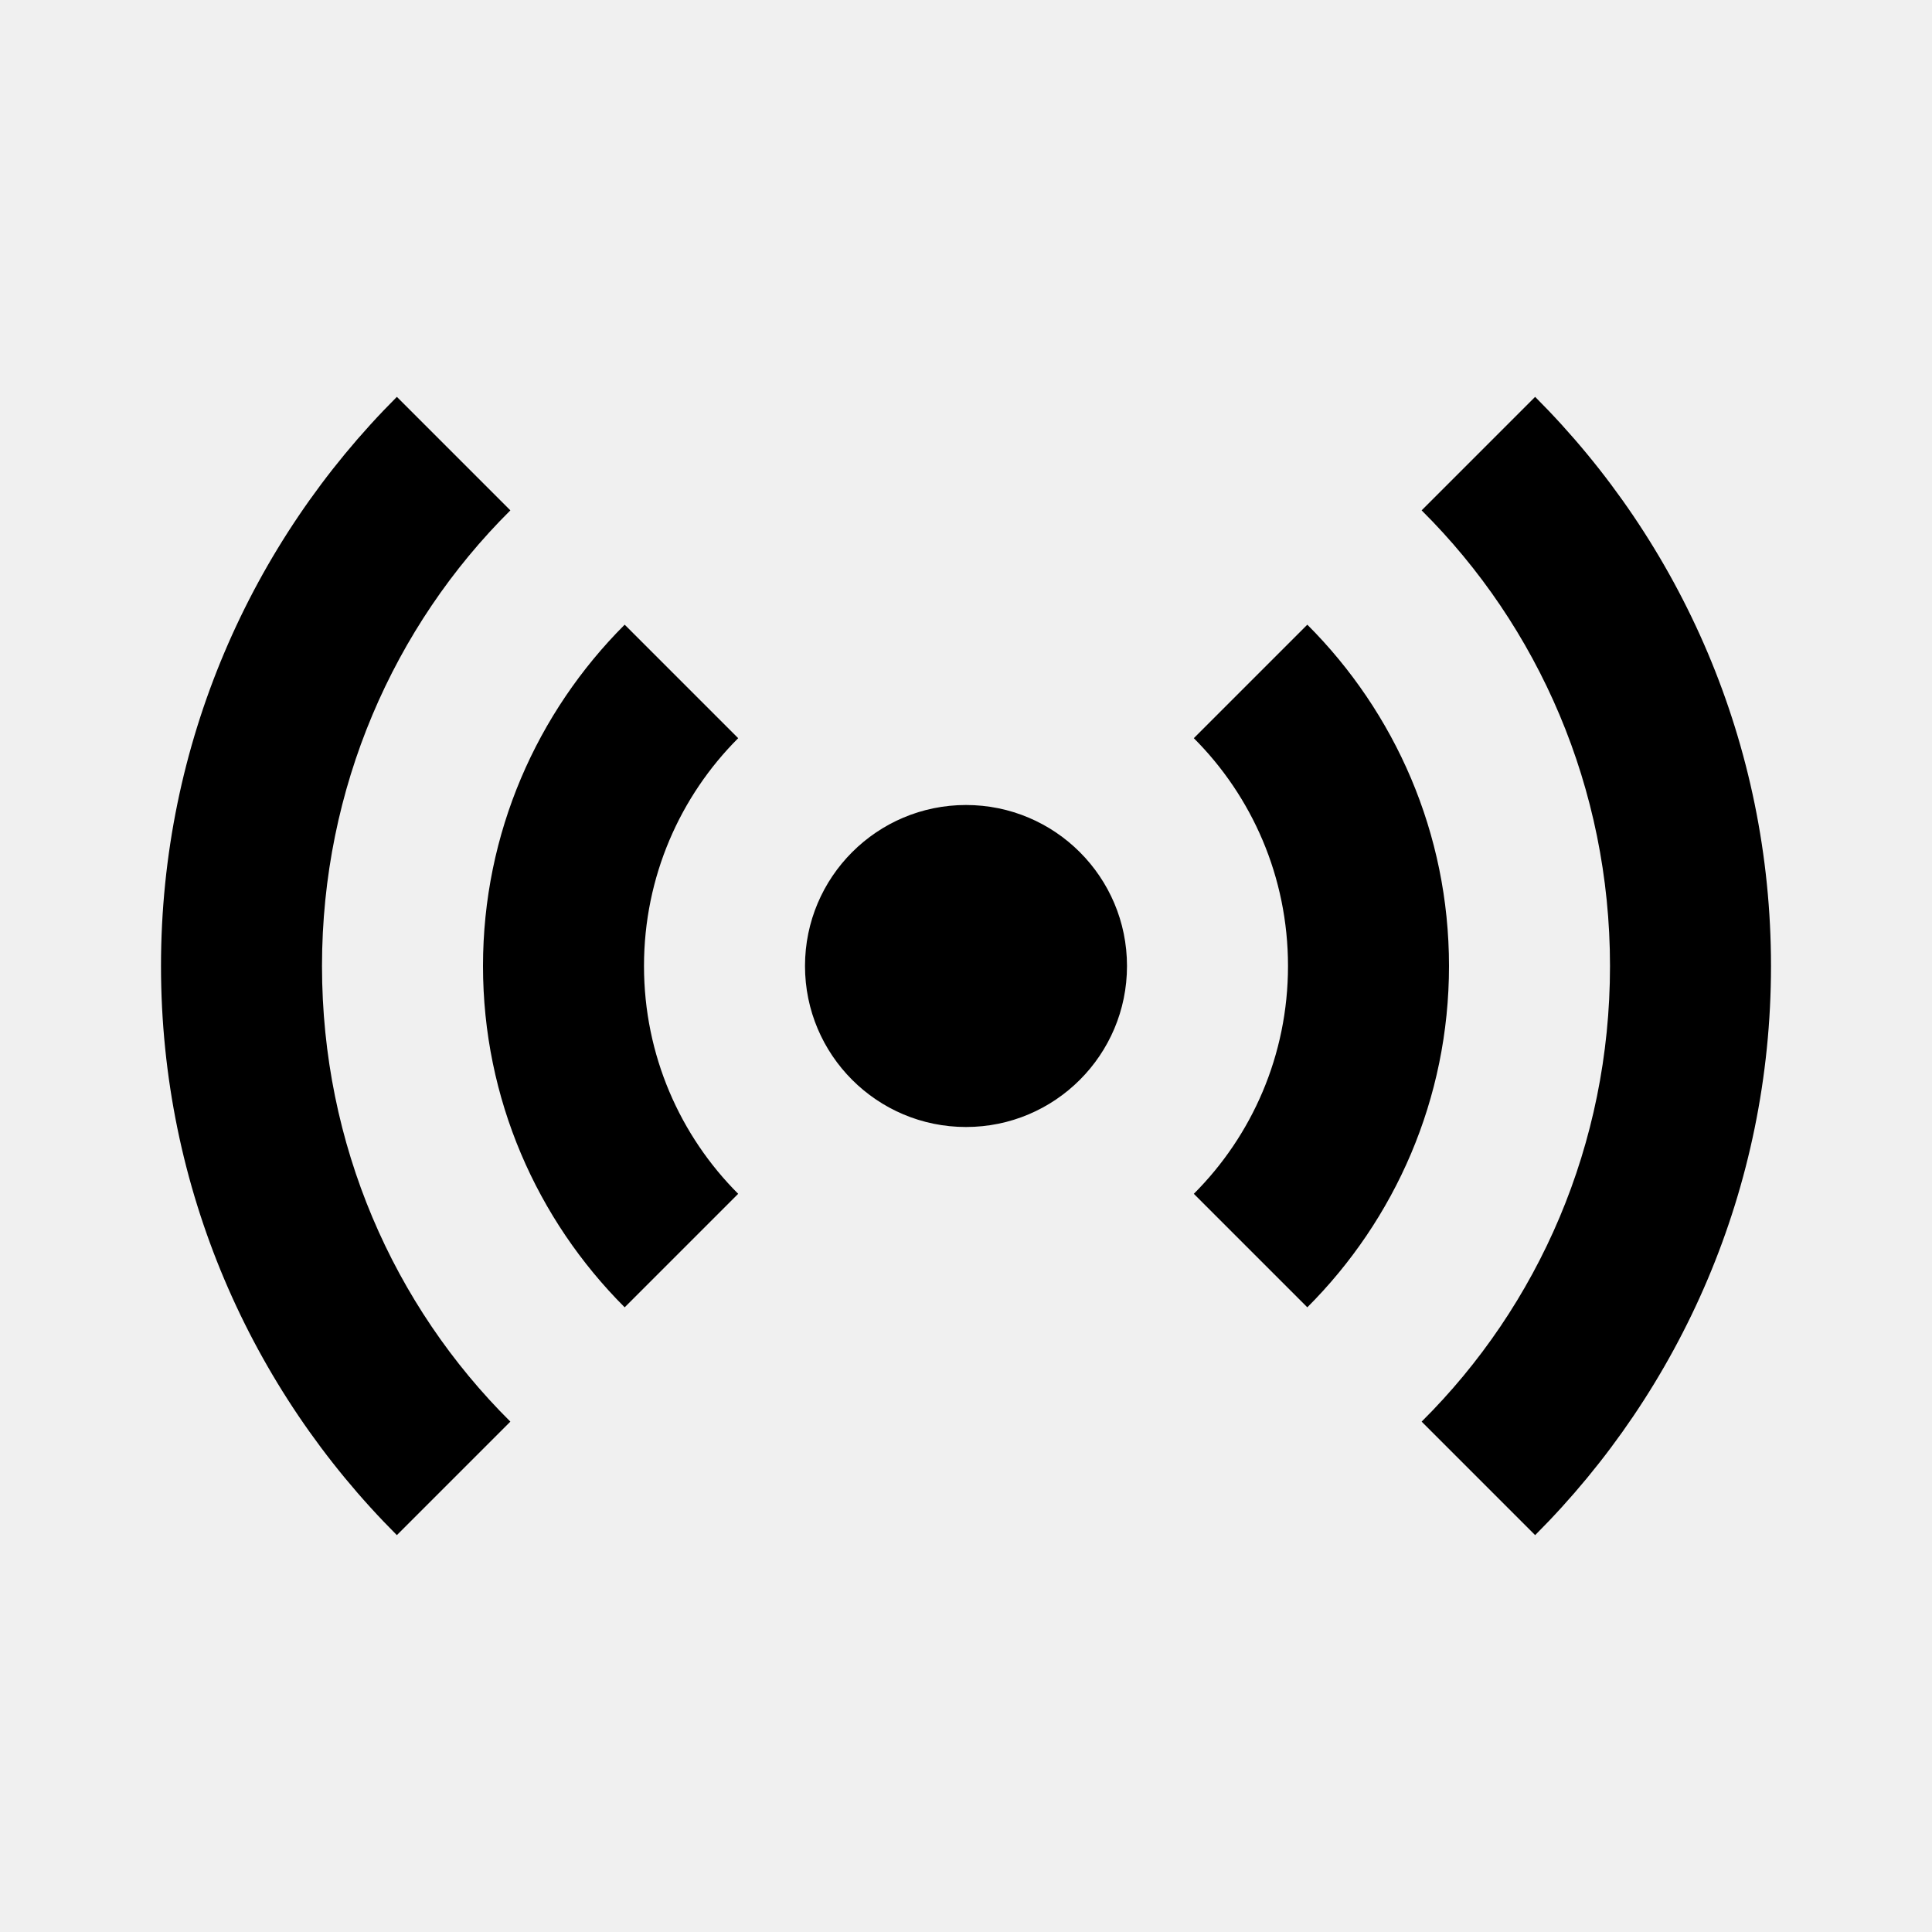
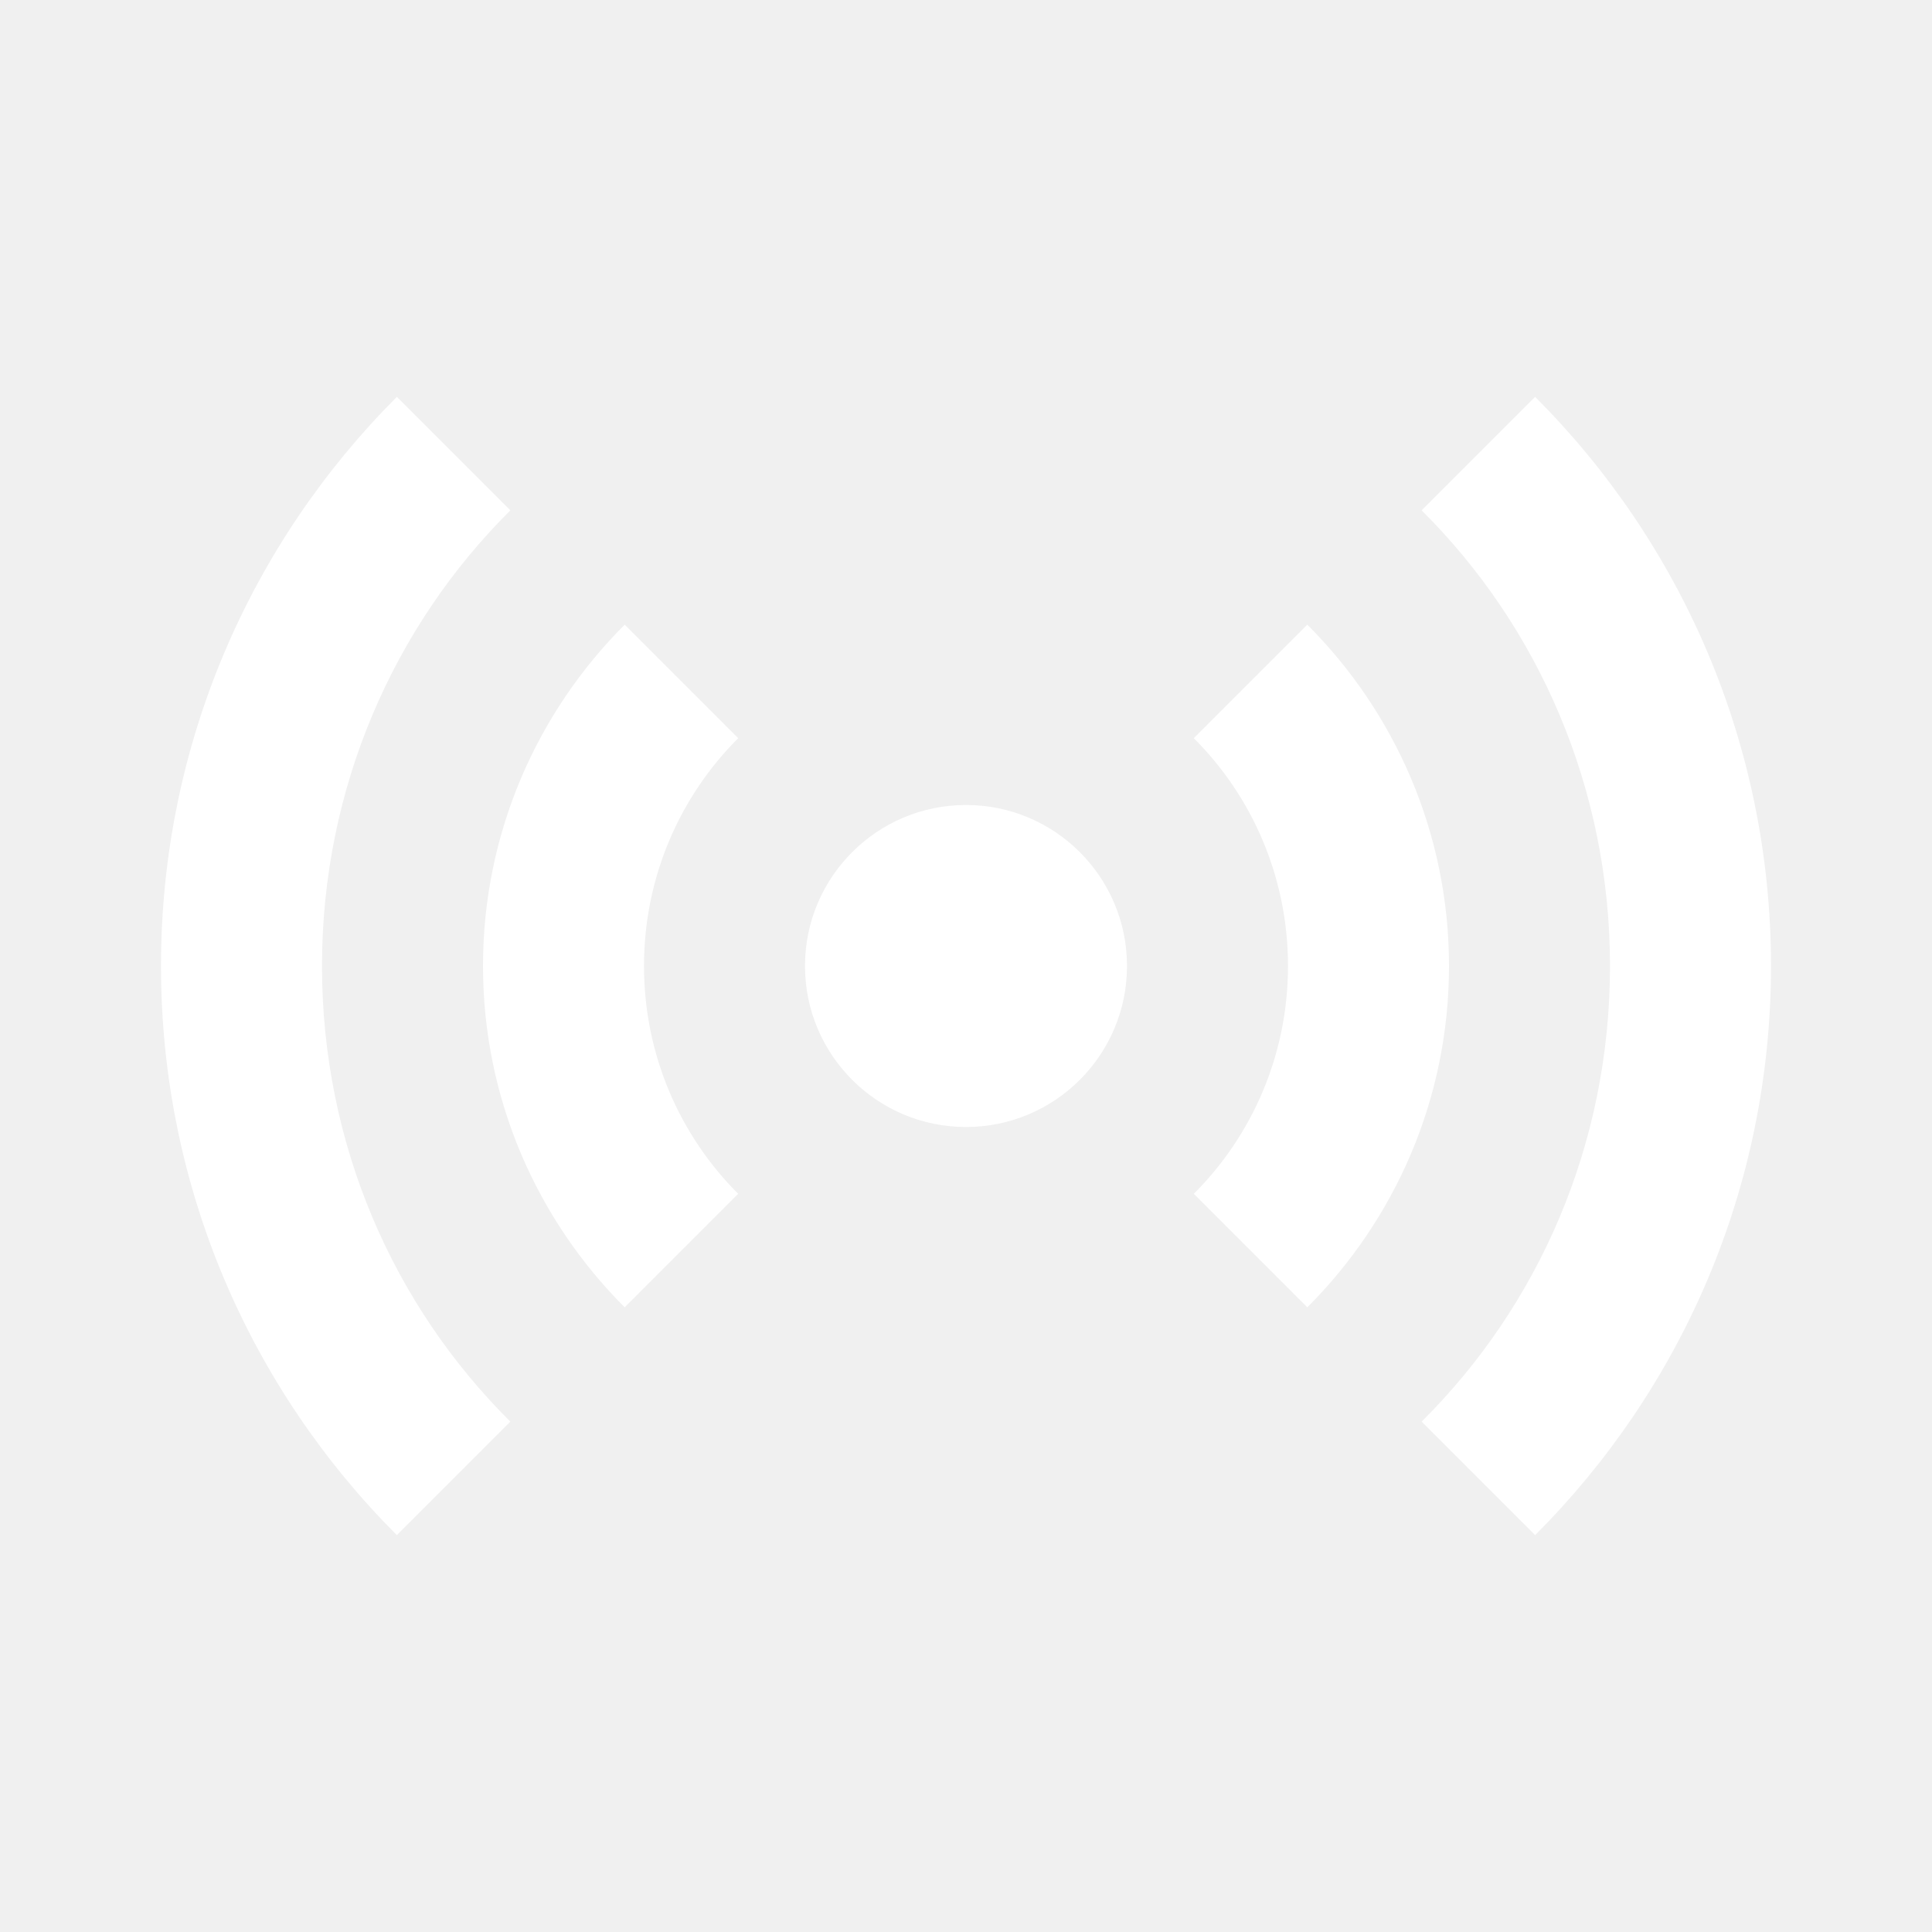
<svg xmlns="http://www.w3.org/2000/svg" version="1.1" width="24" height="24" viewBox="0 0 24 24">
-   <path fill="#000000" d="M4.93,4.93C3.12,6.74 2,9.24 2,12C2,14.76 3.12,17.26 4.93,19.07L6.34,17.66C4.89,16.22 4,14.22 4,12C4,9.79 4.89,7.78 6.34,6.34L4.93,4.93M19.07,4.93L17.66,6.34C19.11,7.78 20,9.79 20,12C20,14.22 19.11,16.22 17.66,17.66L19.07,19.07C20.88,17.26 22,14.76 22,12C22,9.24 20.88,6.74 19.07,4.93M7.76,7.76C6.67,8.85 6,10.35 6,12C6,13.65 6.67,15.15 7.76,16.24L9.17,14.83C8.45,14.11 8,13.11 8,12C8,10.89 8.45,9.89 9.17,9.17L7.76,7.76M16.24,7.76L14.83,9.17C15.55,9.89 16,10.89 16,12C16,13.11 15.55,14.11 14.83,14.83L16.24,16.24C17.33,15.15 18,13.65 18,12C18,10.35 17.33,8.85 16.24,7.76M12,10A2,2 0 0,0 10,12A2,2 0 0,0 12,14A2,2 0 0,0 14,12A2,2 0 0,0 12,10Z" />
+   <path fill="#ffffff" d="M4.93,4.93C3.12,6.74 2,9.24 2,12C2,14.76 3.12,17.26 4.93,19.07L6.34,17.66C4.89,16.22 4,14.22 4,12C4,9.79 4.89,7.78 6.34,6.34L4.93,4.93M19.07,4.93L17.66,6.34C19.11,7.78 20,9.79 20,12C20,14.22 19.11,16.22 17.66,17.66L19.07,19.07C20.88,17.26 22,14.76 22,12C22,9.24 20.88,6.74 19.07,4.93M7.76,7.76C6.67,8.85 6,10.35 6,12C6,13.65 6.67,15.15 7.76,16.24L9.17,14.83C8.45,14.11 8,13.11 8,12C8,10.89 8.45,9.89 9.17,9.17L7.76,7.76M16.24,7.76L14.83,9.17C15.55,9.89 16,10.89 16,12C16,13.11 15.55,14.11 14.83,14.83L16.24,16.24C17.33,15.15 18,13.65 18,12C18,10.35 17.33,8.85 16.24,7.76M12,10A2,2 0 0,0 10,12A2,2 0 0,0 12,14A2,2 0 0,0 14,12A2,2 0 0,0 12,10Z" />
</svg>
